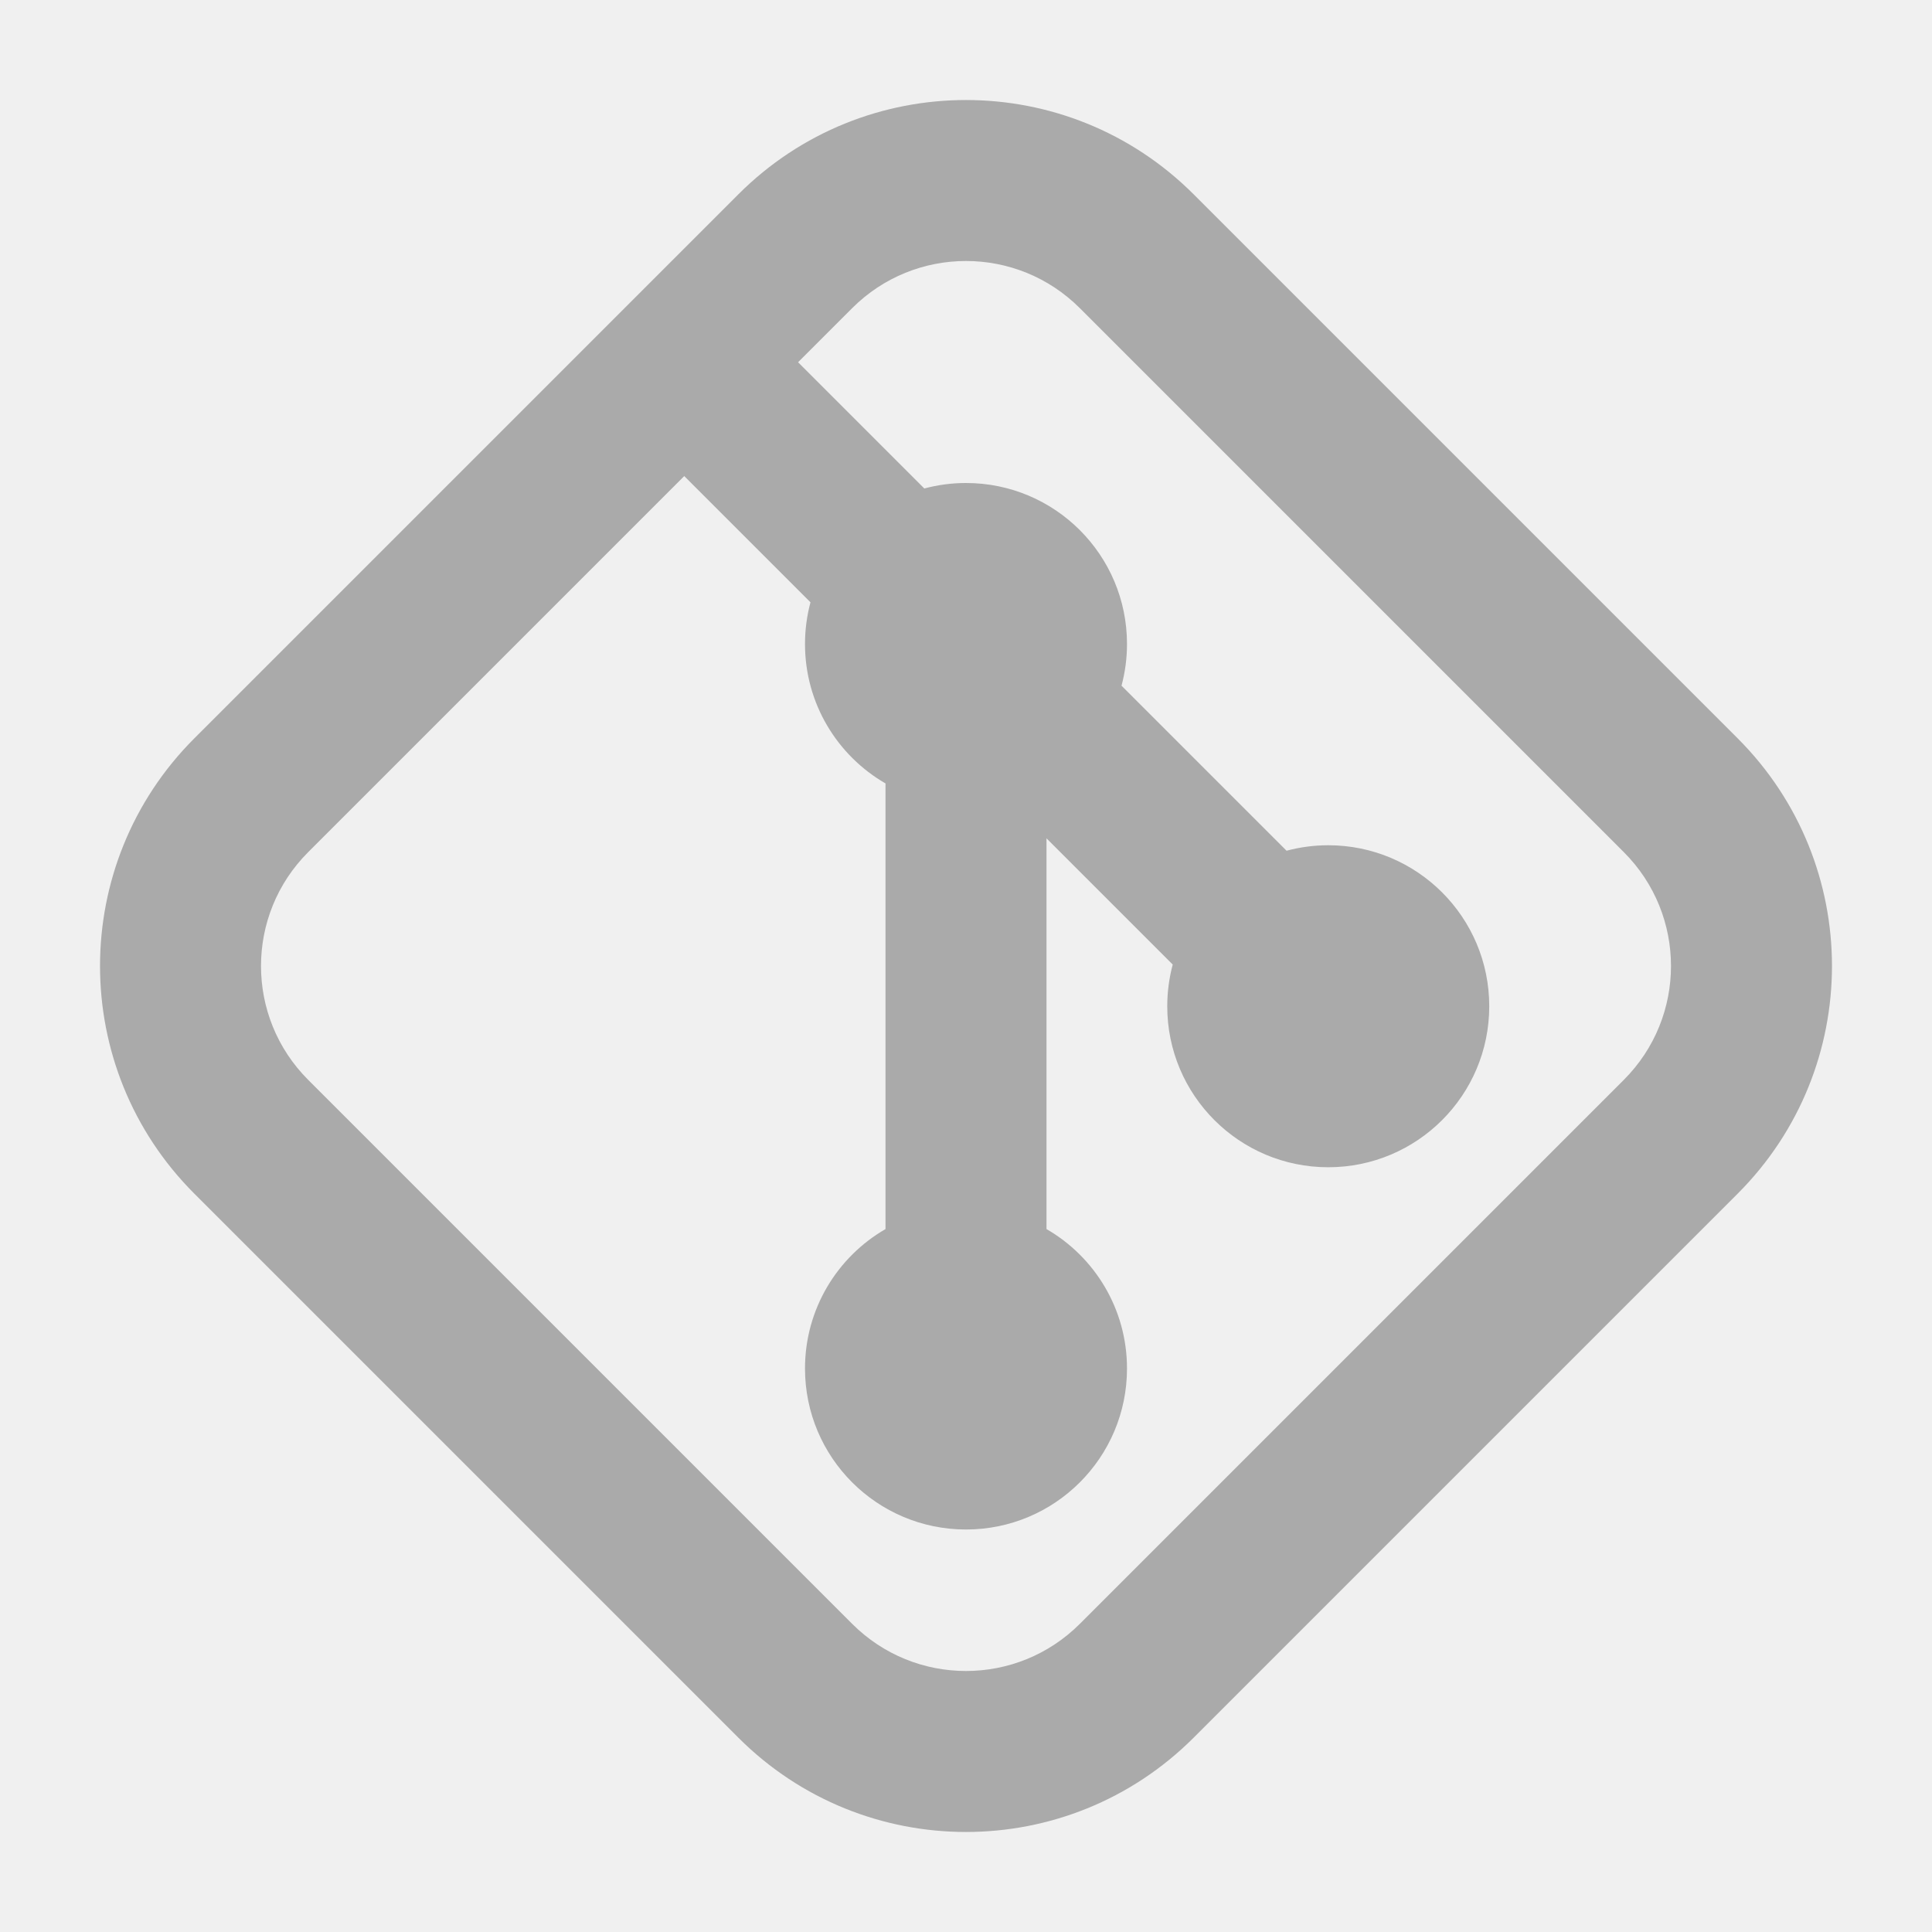
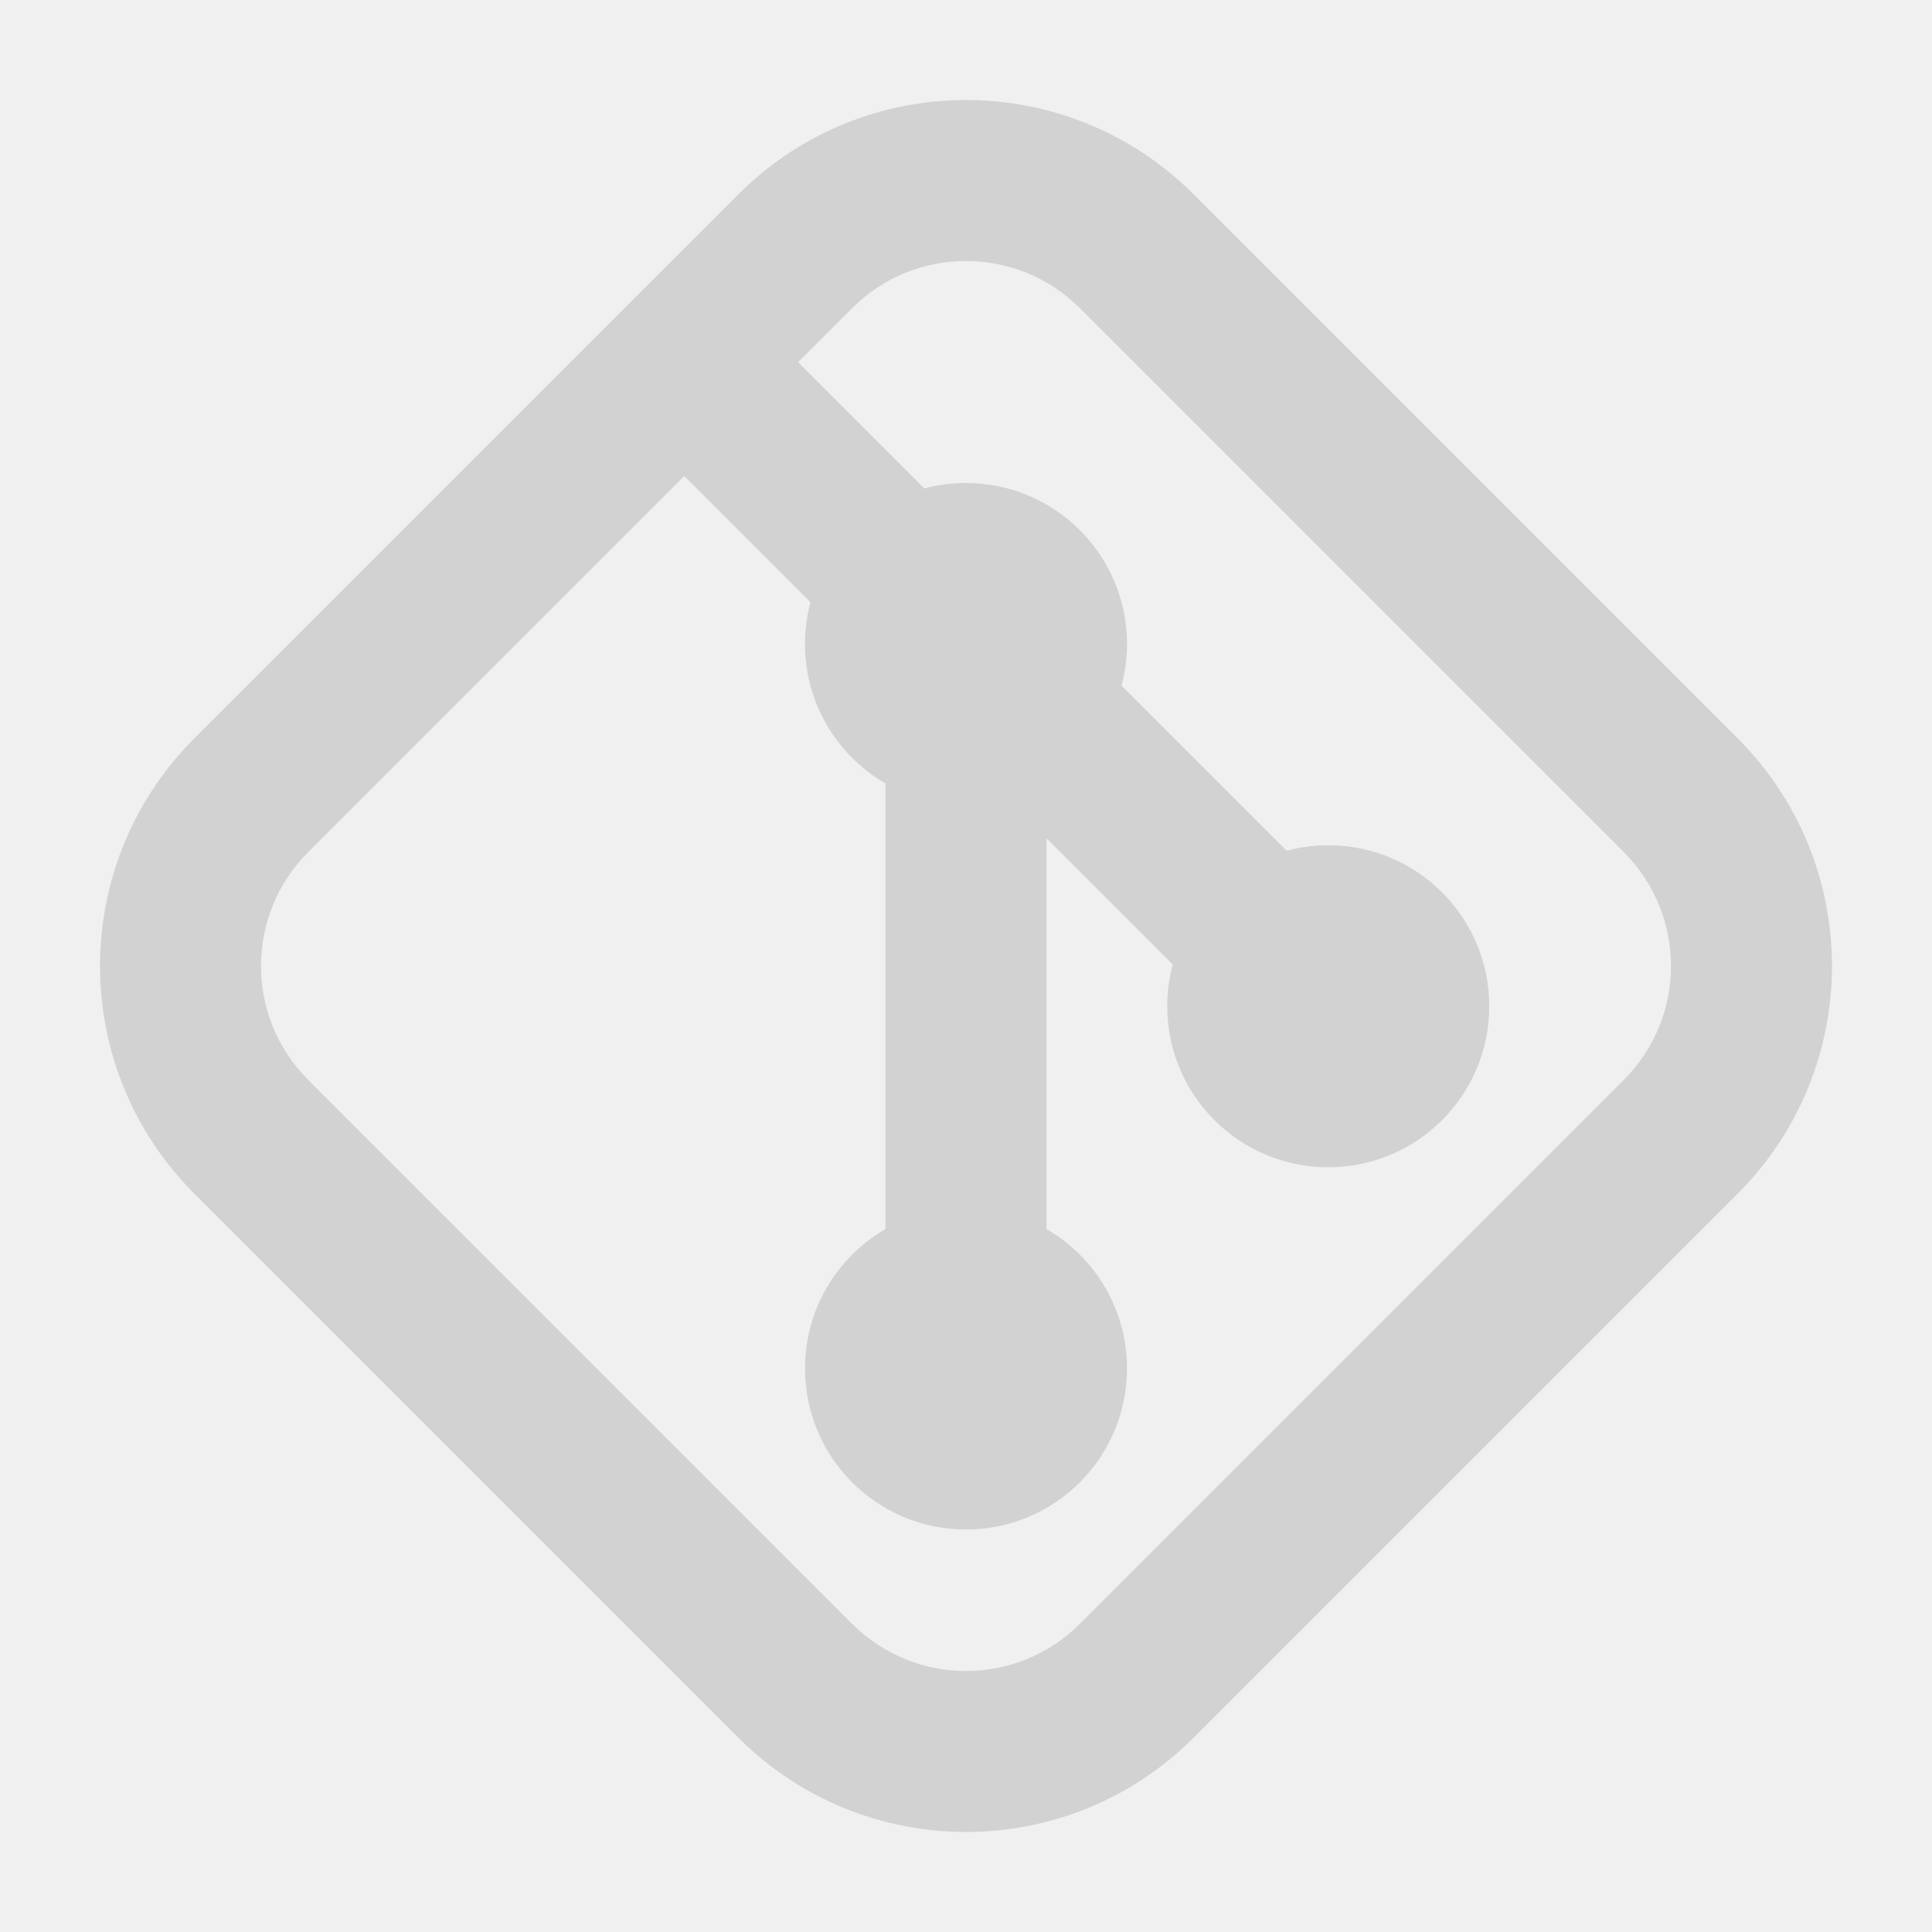
- <svg xmlns="http://www.w3.org/2000/svg" width="16" height="16" viewBox="0 0 24 24" fill="none">
-   <path fill-rule="evenodd" clip-rule="evenodd" d="M13.414 3.828C12.633 3.047 11.367 3.047 10.586 3.828L9.914 4.5L11.482 6.068C11.647 6.024 11.821 6 12 6C13.105 6 14 6.895 14 8C14 8.179 13.976 8.353 13.932 8.518L15.982 10.568C16.147 10.524 16.321 10.5 16.5 10.5C17.605 10.5 18.5 11.395 18.5 12.5C18.5 13.605 17.605 14.5 16.5 14.5C15.395 14.5 14.5 13.605 14.5 12.5C14.5 12.321 14.524 12.147 14.568 11.982L13 10.414V15.268C13.598 15.613 14 16.26 14 17C14 18.105 13.105 19 12 19C10.895 19 10 18.105 10 17C10 16.26 10.402 15.613 11 15.268V9.732C10.402 9.387 10 8.74 10 8C10 7.821 10.024 7.647 10.068 7.482L8.5 5.914L3.828 10.586C3.047 11.367 3.047 12.633 3.828 13.414L10.586 20.172C11.367 20.953 12.633 20.953 13.414 20.172L20.172 13.414C20.953 12.633 20.953 11.367 20.172 10.586L13.414 3.828ZM9.172 2.414C10.734 0.852 13.266 0.852 14.828 2.414L21.586 9.172C23.148 10.734 23.148 13.266 21.586 14.828L14.828 21.586C13.266 23.148 10.734 23.148 9.172 21.586L2.414 14.828C0.852 13.266 0.852 10.734 2.414 9.172L9.172 2.414Z" fill="#fff" style="fill: rgb(170, 170, 170);" />
+ <svg xmlns="http://www.w3.org/2000/svg" width="24" height="24" viewBox="0 0 24 24" fill="none">
+   <path fill-rule="evenodd" clip-rule="evenodd" d="M13.414 3.828C12.633 3.047 11.367 3.047 10.586 3.828L9.914 4.5L11.482 6.068C11.647 6.024 11.821 6 12 6C13.105 6 14 6.895 14 8C14 8.179 13.976 8.353 13.932 8.518L15.982 10.568C16.147 10.524 16.321 10.5 16.5 10.5C17.605 10.5 18.5 11.395 18.5 12.5C18.5 13.605 17.605 14.5 16.5 14.5C15.395 14.5 14.5 13.605 14.5 12.5C14.5 12.321 14.524 12.147 14.568 11.982L13 10.414V15.268C13.598 15.613 14 16.26 14 17C14 18.105 13.105 19 12 19C10.895 19 10 18.105 10 17C10 16.26 10.402 15.613 11 15.268V9.732C10.402 9.387 10 8.74 10 8C10 7.821 10.024 7.647 10.068 7.482L8.5 5.914L3.828 10.586C3.047 11.367 3.047 12.633 3.828 13.414L10.586 20.172C11.367 20.953 12.633 20.953 13.414 20.172L20.172 13.414C20.953 12.633 20.953 11.367 20.172 10.586L13.414 3.828ZM9.172 2.414C10.734 0.852 13.266 0.852 14.828 2.414L21.586 9.172C23.148 10.734 23.148 13.266 21.586 14.828L14.828 21.586C13.266 23.148 10.734 23.148 9.172 21.586L2.414 14.828C0.852 13.266 0.852 10.734 2.414 9.172L9.172 2.414Z" fill="#fff" style="fill: rgb(210, 210, 210);" />
</svg>
